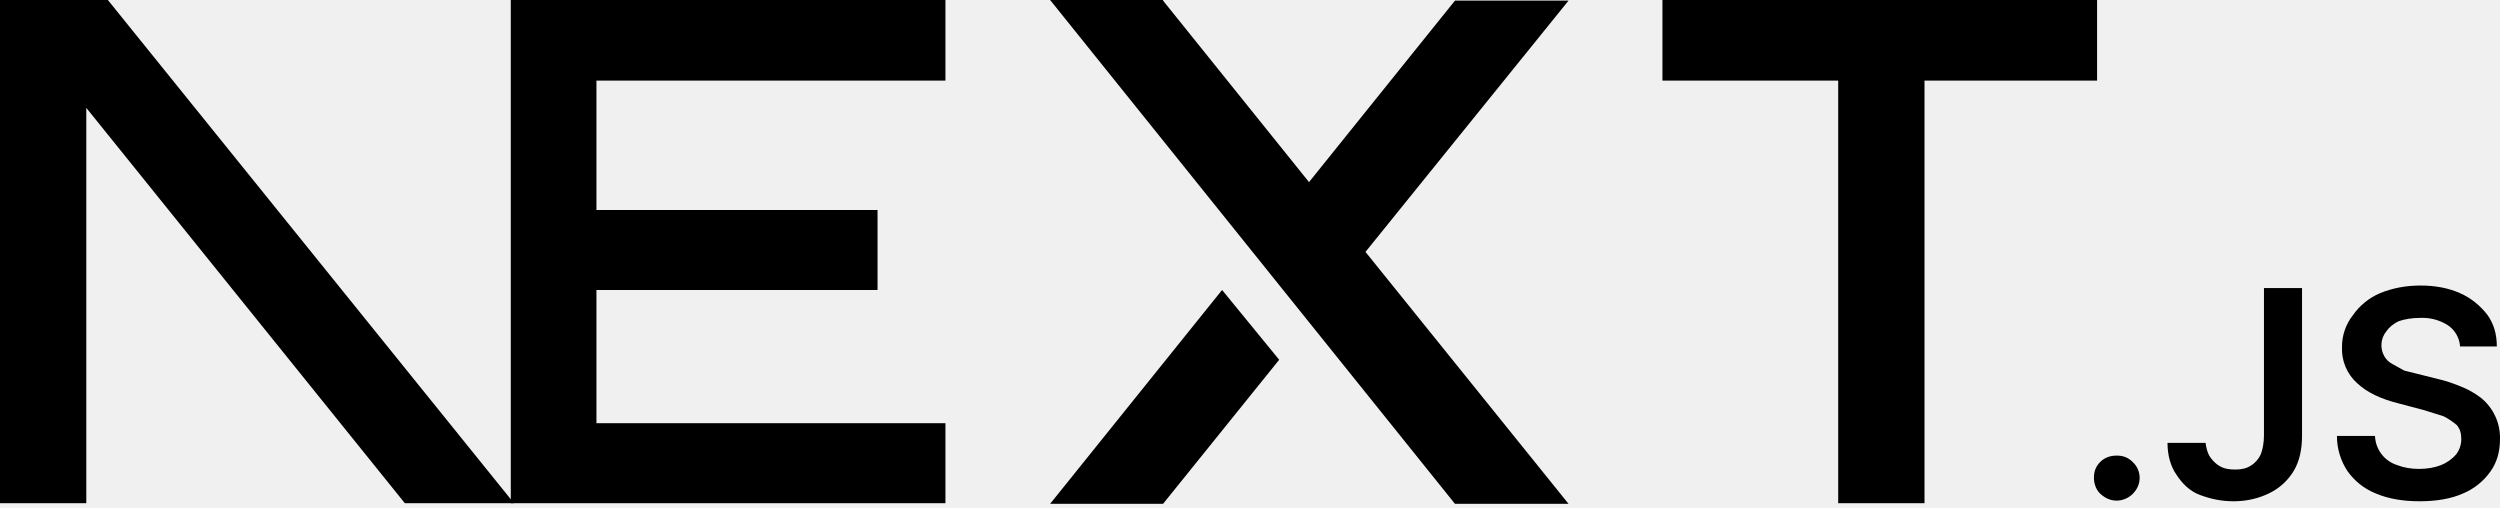
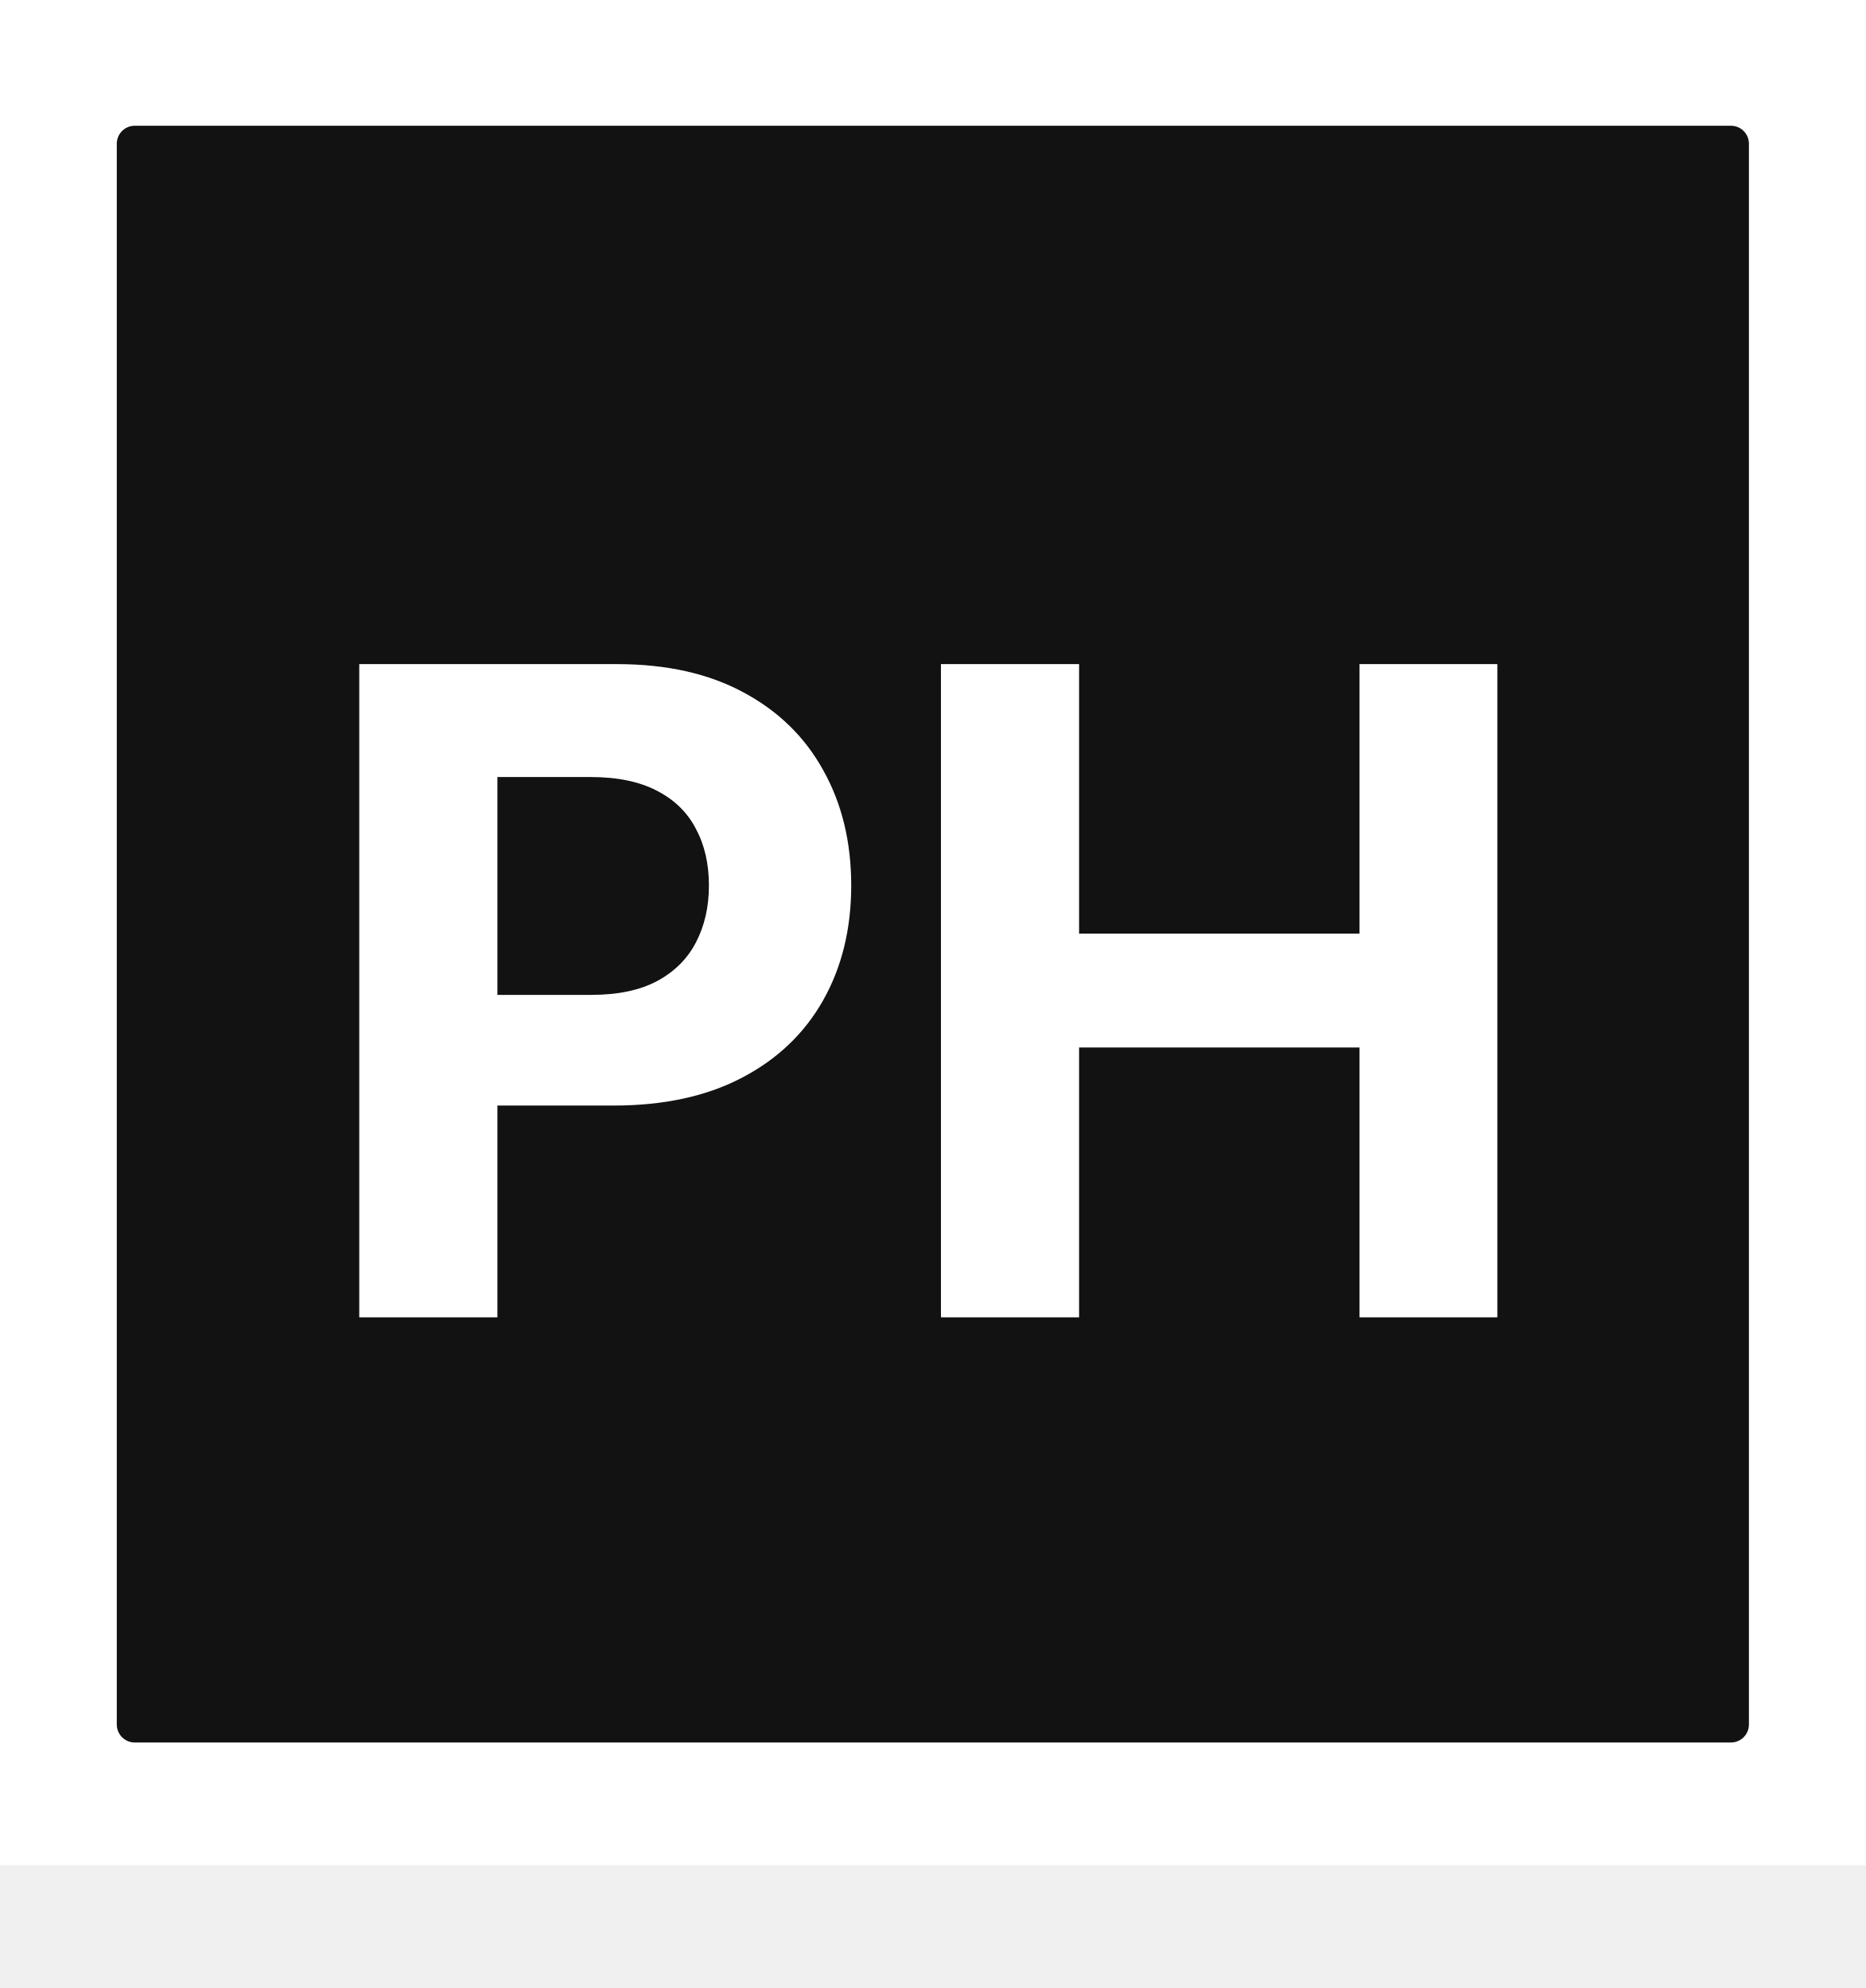
- <svg xmlns="http://www.w3.org/2000/svg" fill="none" viewBox="0 0 394 80">
-   <path fill="#000" d="M262 0h68.5v12.7h-27.2v66.6h-13.6V12.7H262V0ZM149 0v12.7H94v20.4h44.3v12.6H94v21h55v12.6H80.5V0h68.7zm34.3 0h-17.8l63.8 79.4h17.9l-32-39.7 32-39.6h-17.9l-23 28.6-23-28.6zm18.3 56.7-9-11-27.1 33.7h17.8l18.3-22.7z" />
-   <path fill="#000" d="M81 79.3 17 0H0v79.3h13.6V17l50.2 62.3H81Zm252.6-.4c-1 0-1.8-.4-2.5-1s-1.1-1.6-1.1-2.6.3-1.8 1-2.5 1.6-1 2.6-1 1.8.3 2.5 1a3.4 3.4 0 0 1 .6 4.3 3.7 3.7 0 0 1-3 1.8zm23.2-33.5h6v23.3c0 2.1-.4 4-1.3 5.5a9.1 9.1 0 0 1-3.8 3.5c-1.6.8-3.5 1.3-5.7 1.3-2 0-3.7-.4-5.3-1s-2.8-1.8-3.7-3.2c-.9-1.3-1.4-3-1.4-5h6c.1.8.3 1.6.7 2.2s1 1.2 1.6 1.5c.7.4 1.5.5 2.4.5 1 0 1.8-.2 2.4-.6a4 4 0 0 0 1.6-1.8c.3-.8.5-1.8.5-3V45.5zm30.9 9.1a4.4 4.4 0 0 0-2-3.3 7.5 7.5 0 0 0-4.3-1.1c-1.3 0-2.4.2-3.3.5-.9.4-1.6 1-2 1.6a3.5 3.5 0 0 0-.3 4c.3.5.7.9 1.3 1.2l1.8 1 2 .5 3.2.8c1.3.3 2.5.7 3.7 1.2a13 13 0 0 1 3.2 1.8 8.1 8.1 0 0 1 3 6.5c0 2-.5 3.7-1.5 5.1a10 10 0 0 1-4.4 3.5c-1.8.8-4.1 1.2-6.8 1.2-2.6 0-4.9-.4-6.8-1.2-2-.8-3.4-2-4.5-3.5a10 10 0 0 1-1.7-5.6h6a5 5 0 0 0 3.5 4.6c1 .4 2.2.6 3.4.6 1.3 0 2.5-.2 3.5-.6 1-.4 1.8-1 2.4-1.7a4 4 0 0 0 .8-2.4c0-.9-.2-1.6-.7-2.2a11 11 0 0 0-2.1-1.4l-3.2-1-3.8-1c-2.8-.7-5-1.7-6.6-3.2a7.2 7.2 0 0 1-2.4-5.7 8 8 0 0 1 1.7-5 10 10 0 0 1 4.3-3.5c2-.8 4-1.2 6.4-1.2 2.3 0 4.4.4 6.2 1.2 1.8.8 3.2 2 4.3 3.4 1 1.4 1.5 3 1.5 5h-5.8z" />
+ <svg xmlns="http://www.w3.org/2000/svg" width="623" height="664" viewBox="0 0 623 664" fill="none">
+   <rect width="623" height="623" fill="white" />
+   <rect x="39" y="42" width="545" height="540" rx="6" fill="#121212" />
+   <path d="M119.963 440V221.818H206.043C222.591 221.818 236.689 224.979 248.337 231.3C259.984 237.55 268.862 246.25 274.97 257.401C281.149 268.48 284.239 281.264 284.239 295.753C284.239 310.241 281.114 323.026 274.864 334.105C268.614 345.185 259.558 353.814 247.697 359.993C235.908 366.172 221.632 369.261 204.871 369.261H150.006V332.294H197.413C206.291 332.294 213.607 330.767 219.359 327.713C225.183 324.588 229.516 320.291 232.357 314.822C235.268 309.283 236.724 302.926 236.724 295.753C236.724 288.509 235.268 282.187 232.357 276.79C229.516 271.321 225.183 267.095 219.359 264.112C213.536 261.058 206.149 259.531 197.2 259.531H166.092V440H119.963ZM314.201 440V221.818H360.331V311.839H453.974V221.818H499.997V440H453.974V349.872H360.331V440H314.201Z" fill="white" />
</svg>
